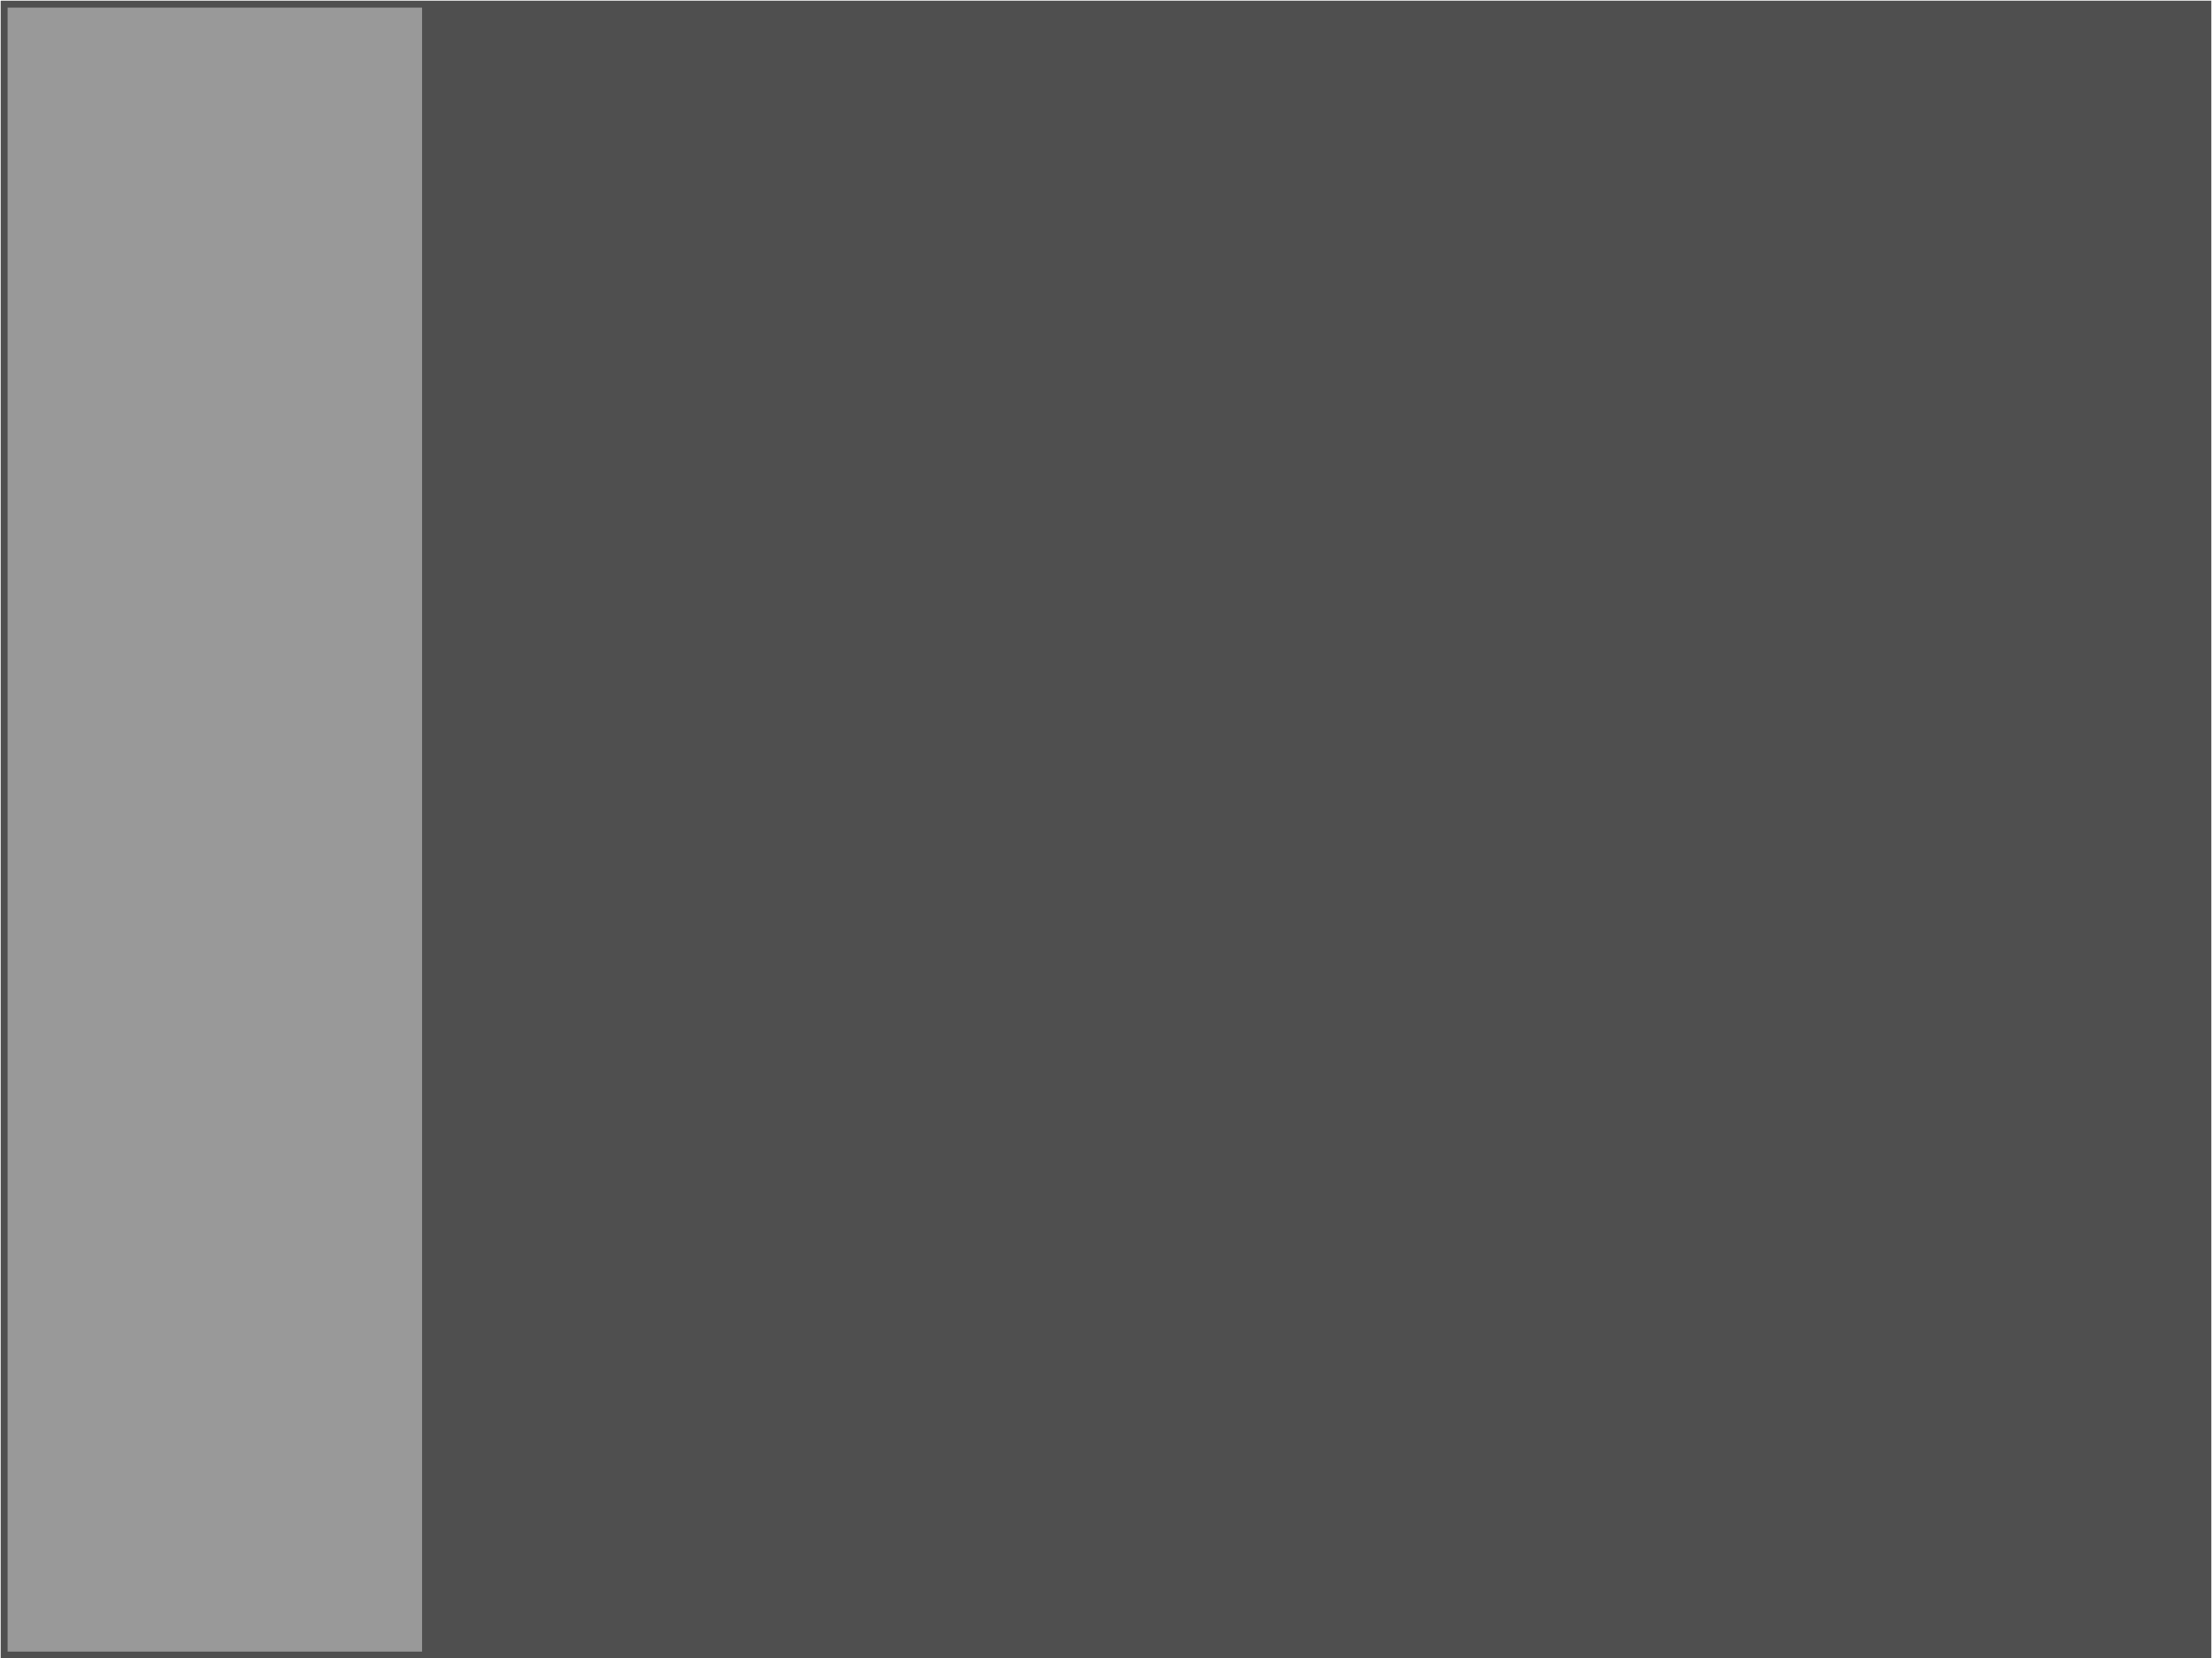
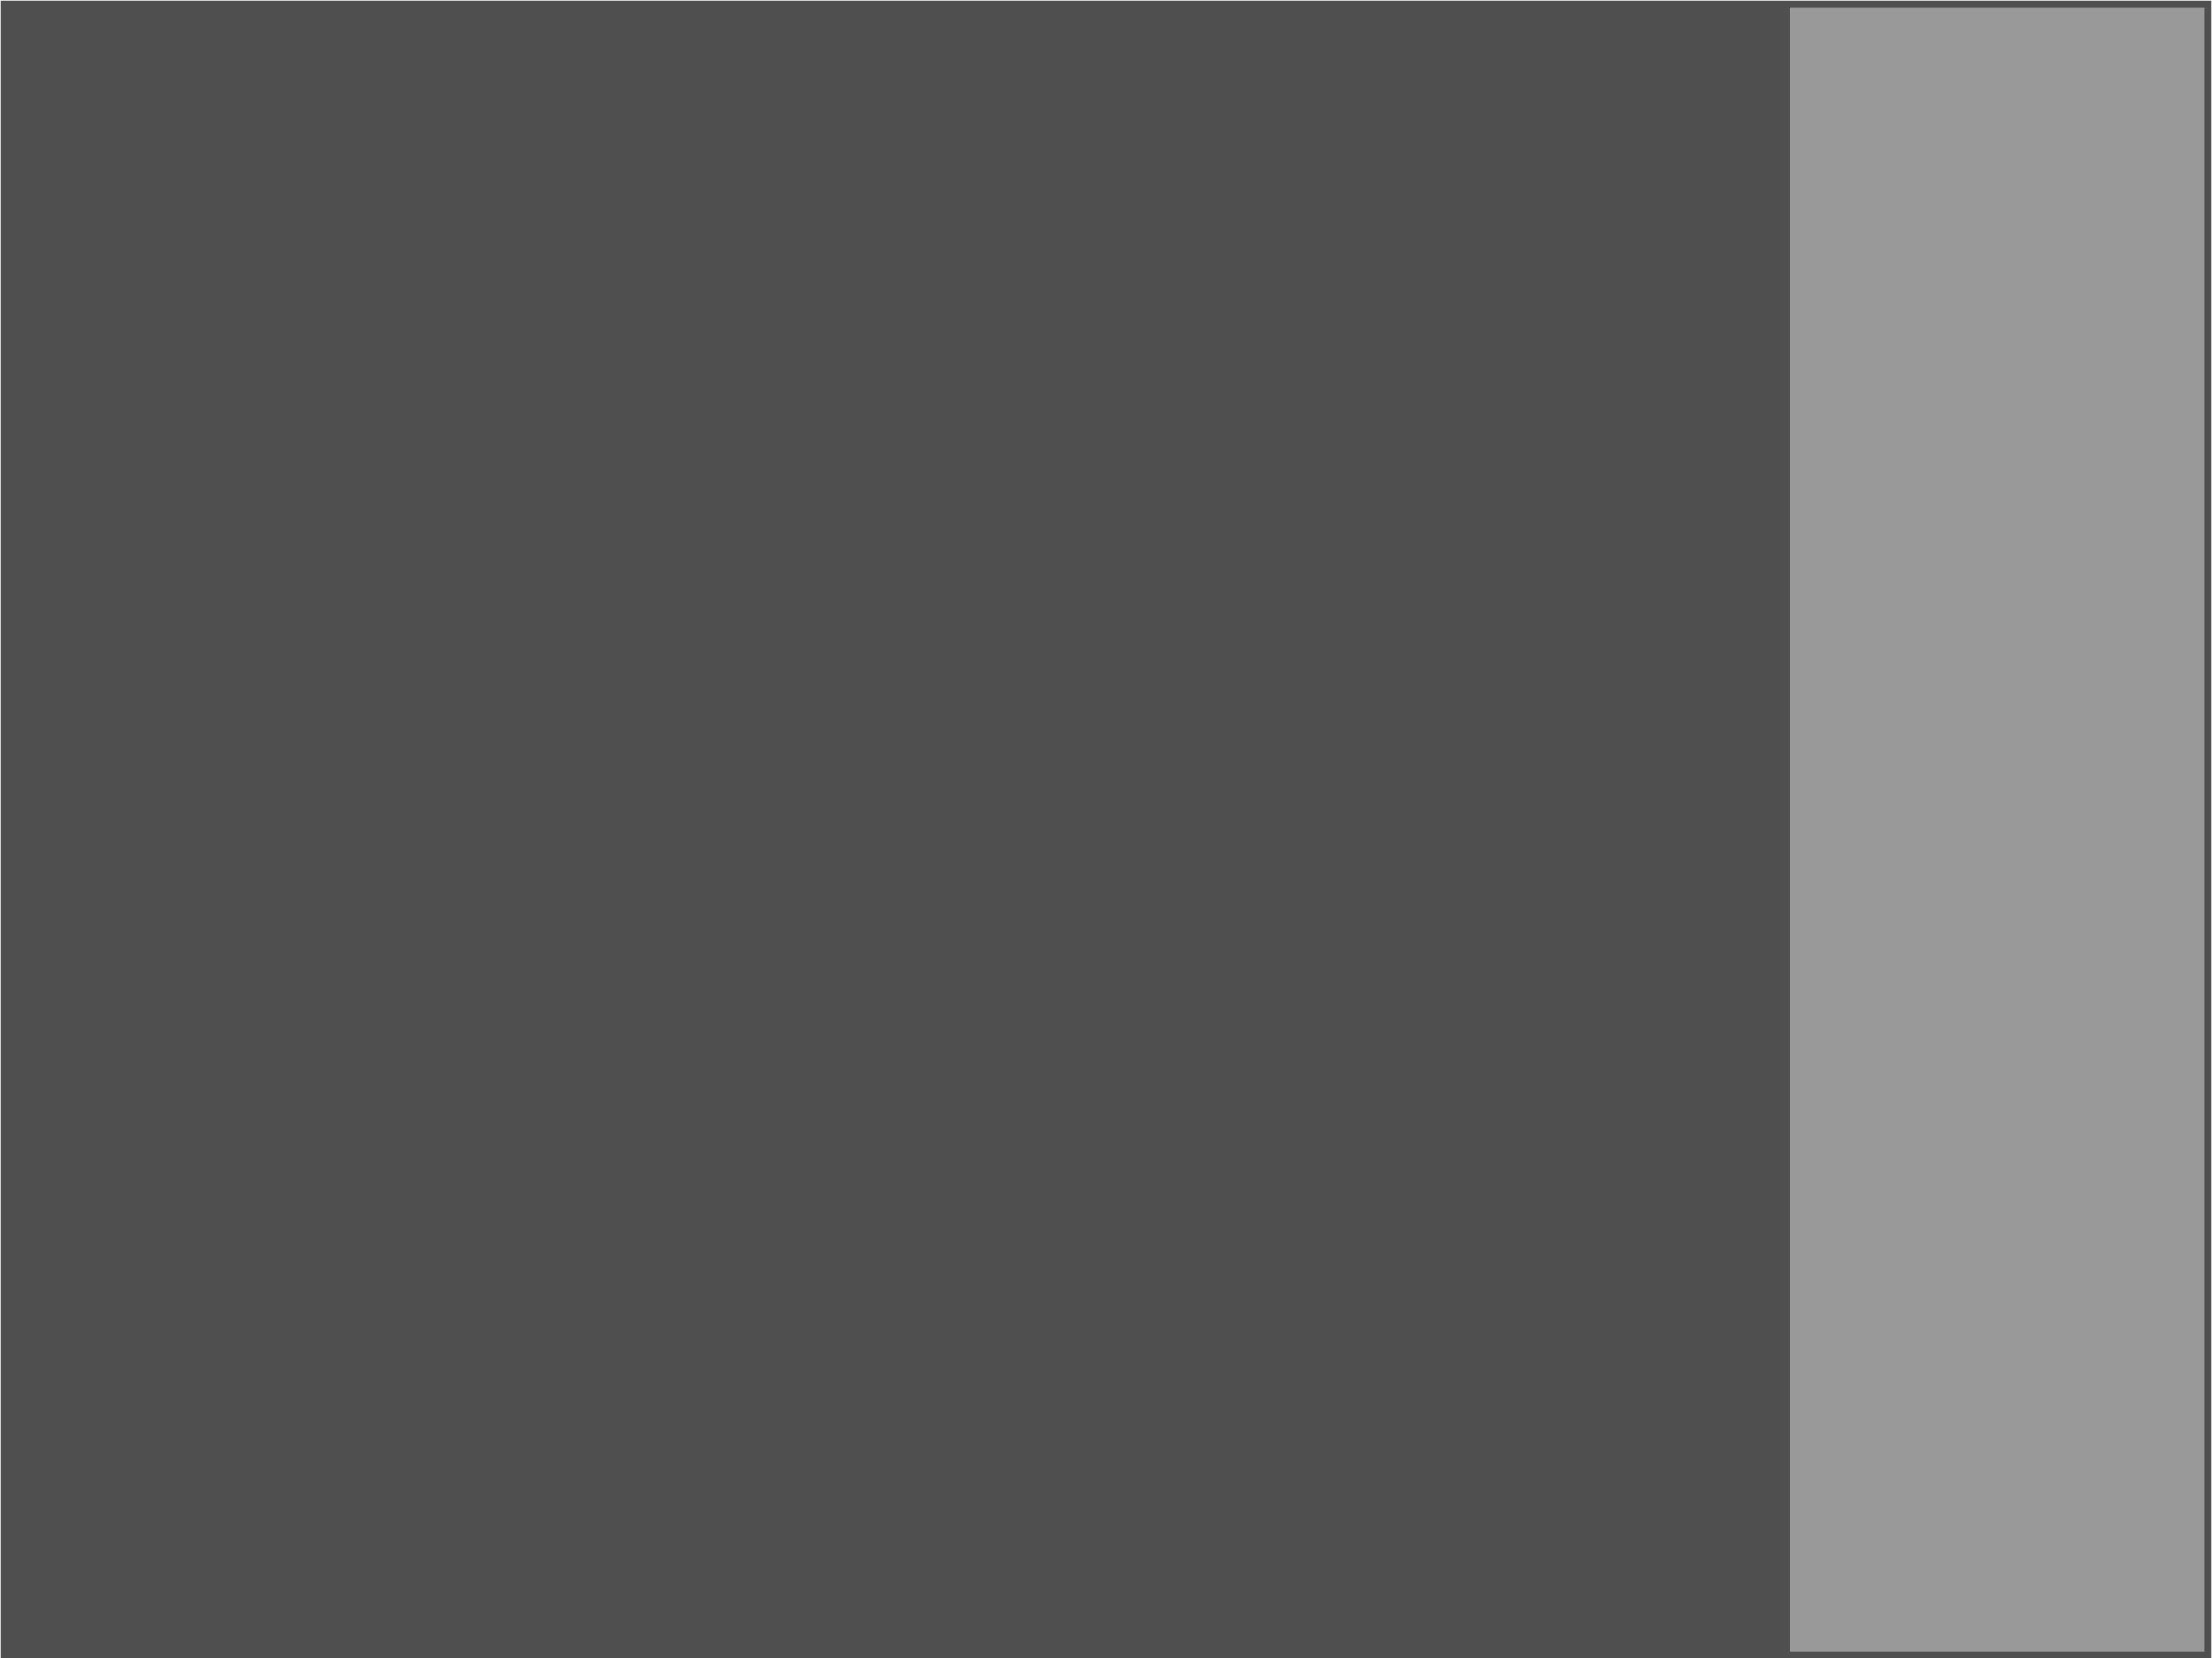
- <svg xmlns="http://www.w3.org/2000/svg" host="65bd71144e" style="background: transparent; background-color: transparent;" version="1.1" width="1601px" height="1200px" viewBox="-0.5 -0.5 1601 1200" content="&lt;mxfile&gt;&lt;diagram id=&quot;Z9c-7pJms-62zpxSIERK&quot; name=&quot;Page-1&quot;&gt;xZPBcoMgEEC/hrtAmibX2KS99JRDz4xshCm6DpKq/fpiwCjTZKadHqoH4e2uLE8kPK/6Zysa9YoSDGGZ7Al/IoyxbLPyj5EMgVBON4GUVsvAshkc9SfExImetYQ2soAconG6SWGBdQ2FS5iwFrs07YRGJqARJSRtjOBYCAPf0t60dCpSut7OgRfQpYpLb9hjCFRiSo4vbpWQ2C0Q3xOeW0QXRlWfgxntpV4Od6LXxizU7icFLBR8CHOOe4t9uWHarMVzLWHMzwjfdUo7ODaiGKOd/76eKVcZP6N+2DqL75CjQetJjbVP2520MRMijK8O4+15XBusg/5u//RqxZ8nwAqcHXxKt/C+zqJNtXBO2URF/NrltXoW4gfRyW0/q3/ws71cf/QTCx5CwZDMFu74TXV0+3t1fjof20ts8ffz/Rc=&lt;/diagram&gt;&lt;/mxfile&gt;">
+ <svg xmlns="http://www.w3.org/2000/svg" host="65bd71144e" style="background: transparent; background-color: transparent;" version="1.1" width="1601px" height="1200px" viewBox="-0.5 -0.5 1601 1200" content="&lt;mxfile&gt;&lt;diagram id=&quot;Z9c-7pJms-62zpxSIERK&quot; name=&quot;Page-1&quot;&gt;xZQ9c4MwDIZ/DTvYKQlraD6WThk6+7CCfTWIc5xA+utrYhHgkt6116EwID16BfJrIOJ51e2saNQbSjARi2UX8deIMbZaLvylJ9dAEp6mgZRWy8DiERz0J5BwoGct4UQsIIdonG7msMC6hsLNmLAW27nsiEbOQCNKmI3Rg0MhDDzI3rV0imiSZmNhD7pU9OgVW4ZCJQYx3fikhMR2gvgm4rlFdCGquhxM797cl+031ftgFmr3kwYWGi7CnGltNJe7Dou1eK4l9Po44utWaQeHRhR9tfX765lylfFZ4sOTs/gBORq0ntRYe9n6qI0ZUMT4Ytufnj8OS/NfwDroJoiG3wFW4OzVS9qJ72lMbqqJ5wkbqKDdLu/doyE+IE+e+7P4B3+y2/FHf4Yqy15CD31rlE3s40/dS7Lfu+fT8c291SY/AL75Ag==&lt;/diagram&gt;&lt;/mxfile&gt;">
  <defs />
  <g>
    <g>
      <rect x="0" y="0" width="1600" height="1200" fill="#4f4f4f" stroke="none" pointer-events="all" style="fill: light-dark(rgb(79, 79, 79), rgb(169, 169, 169));" />
    </g>
    <g>
-       <rect x="5" y="5" width="300" height="1190" fill="#999999" stroke="none" pointer-events="all" style="fill: light-dark(rgb(153, 153, 153), rgb(106, 106, 106));" />
+       <rect x="1295" y="5" width="300" height="1190" fill="#999999" stroke="none" pointer-events="all" style="fill: light-dark(rgb(153, 153, 153), rgb(106, 106, 106));" />
    </g>
  </g>
</svg>
